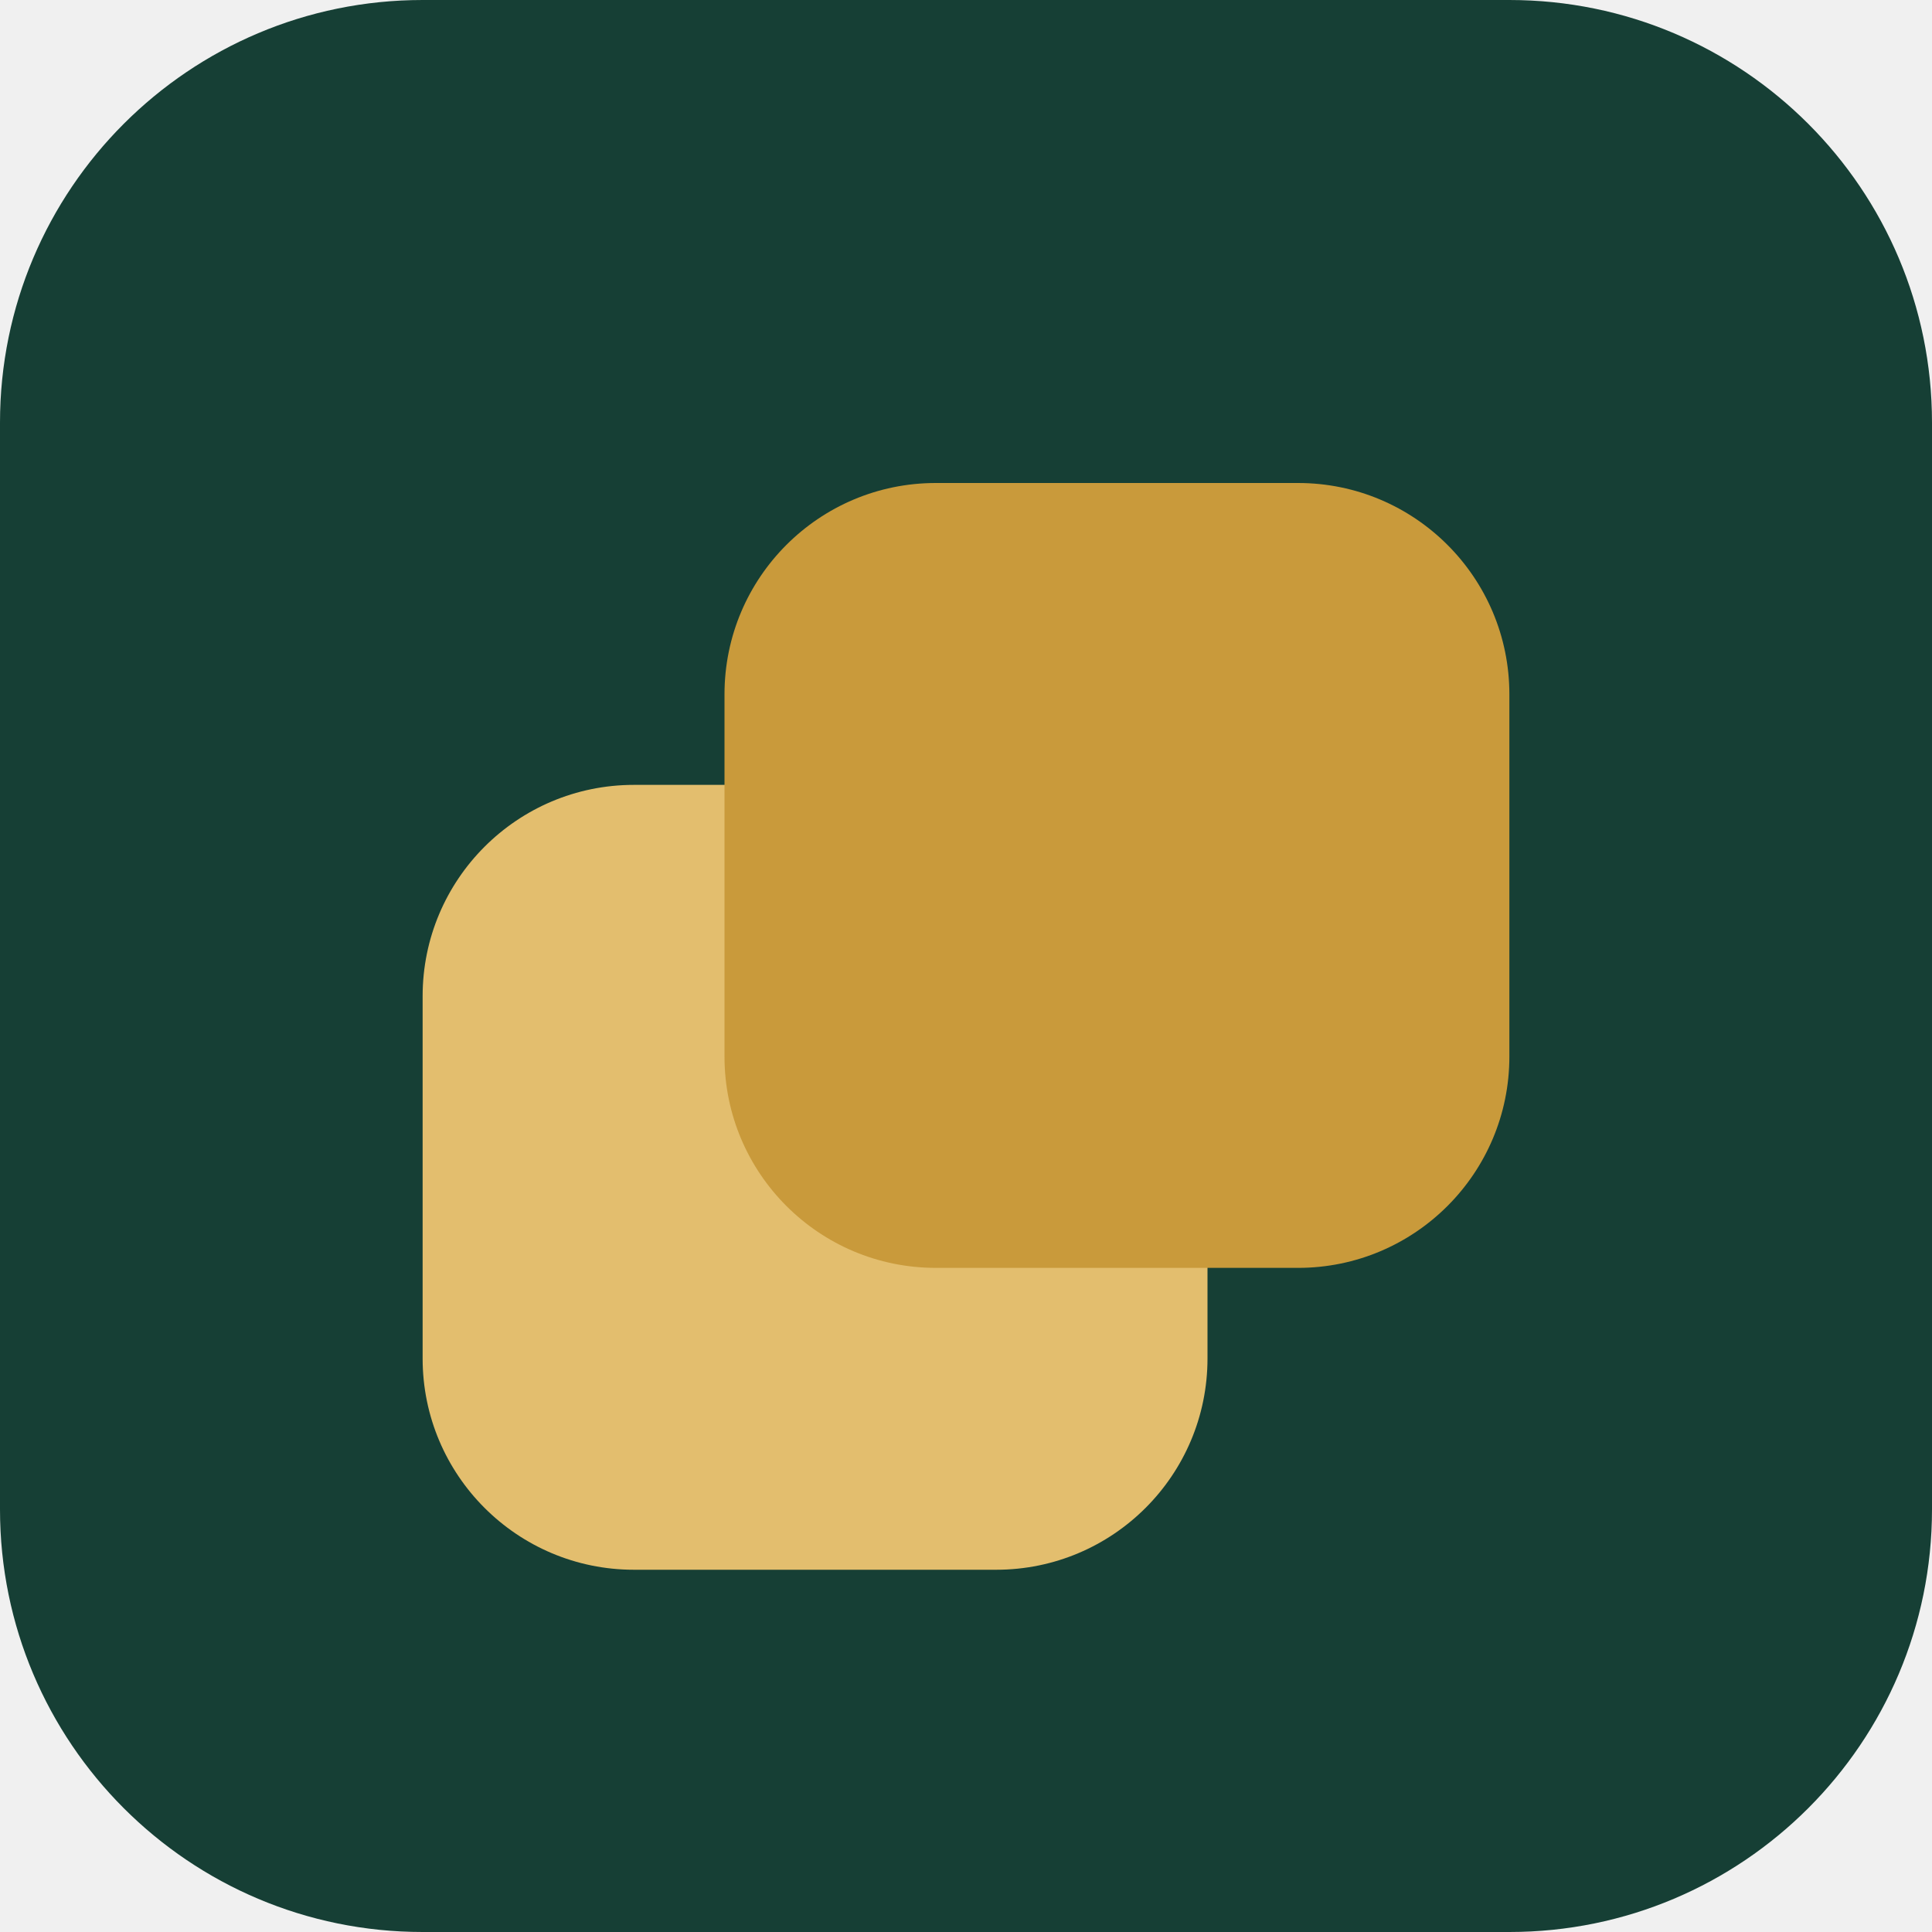
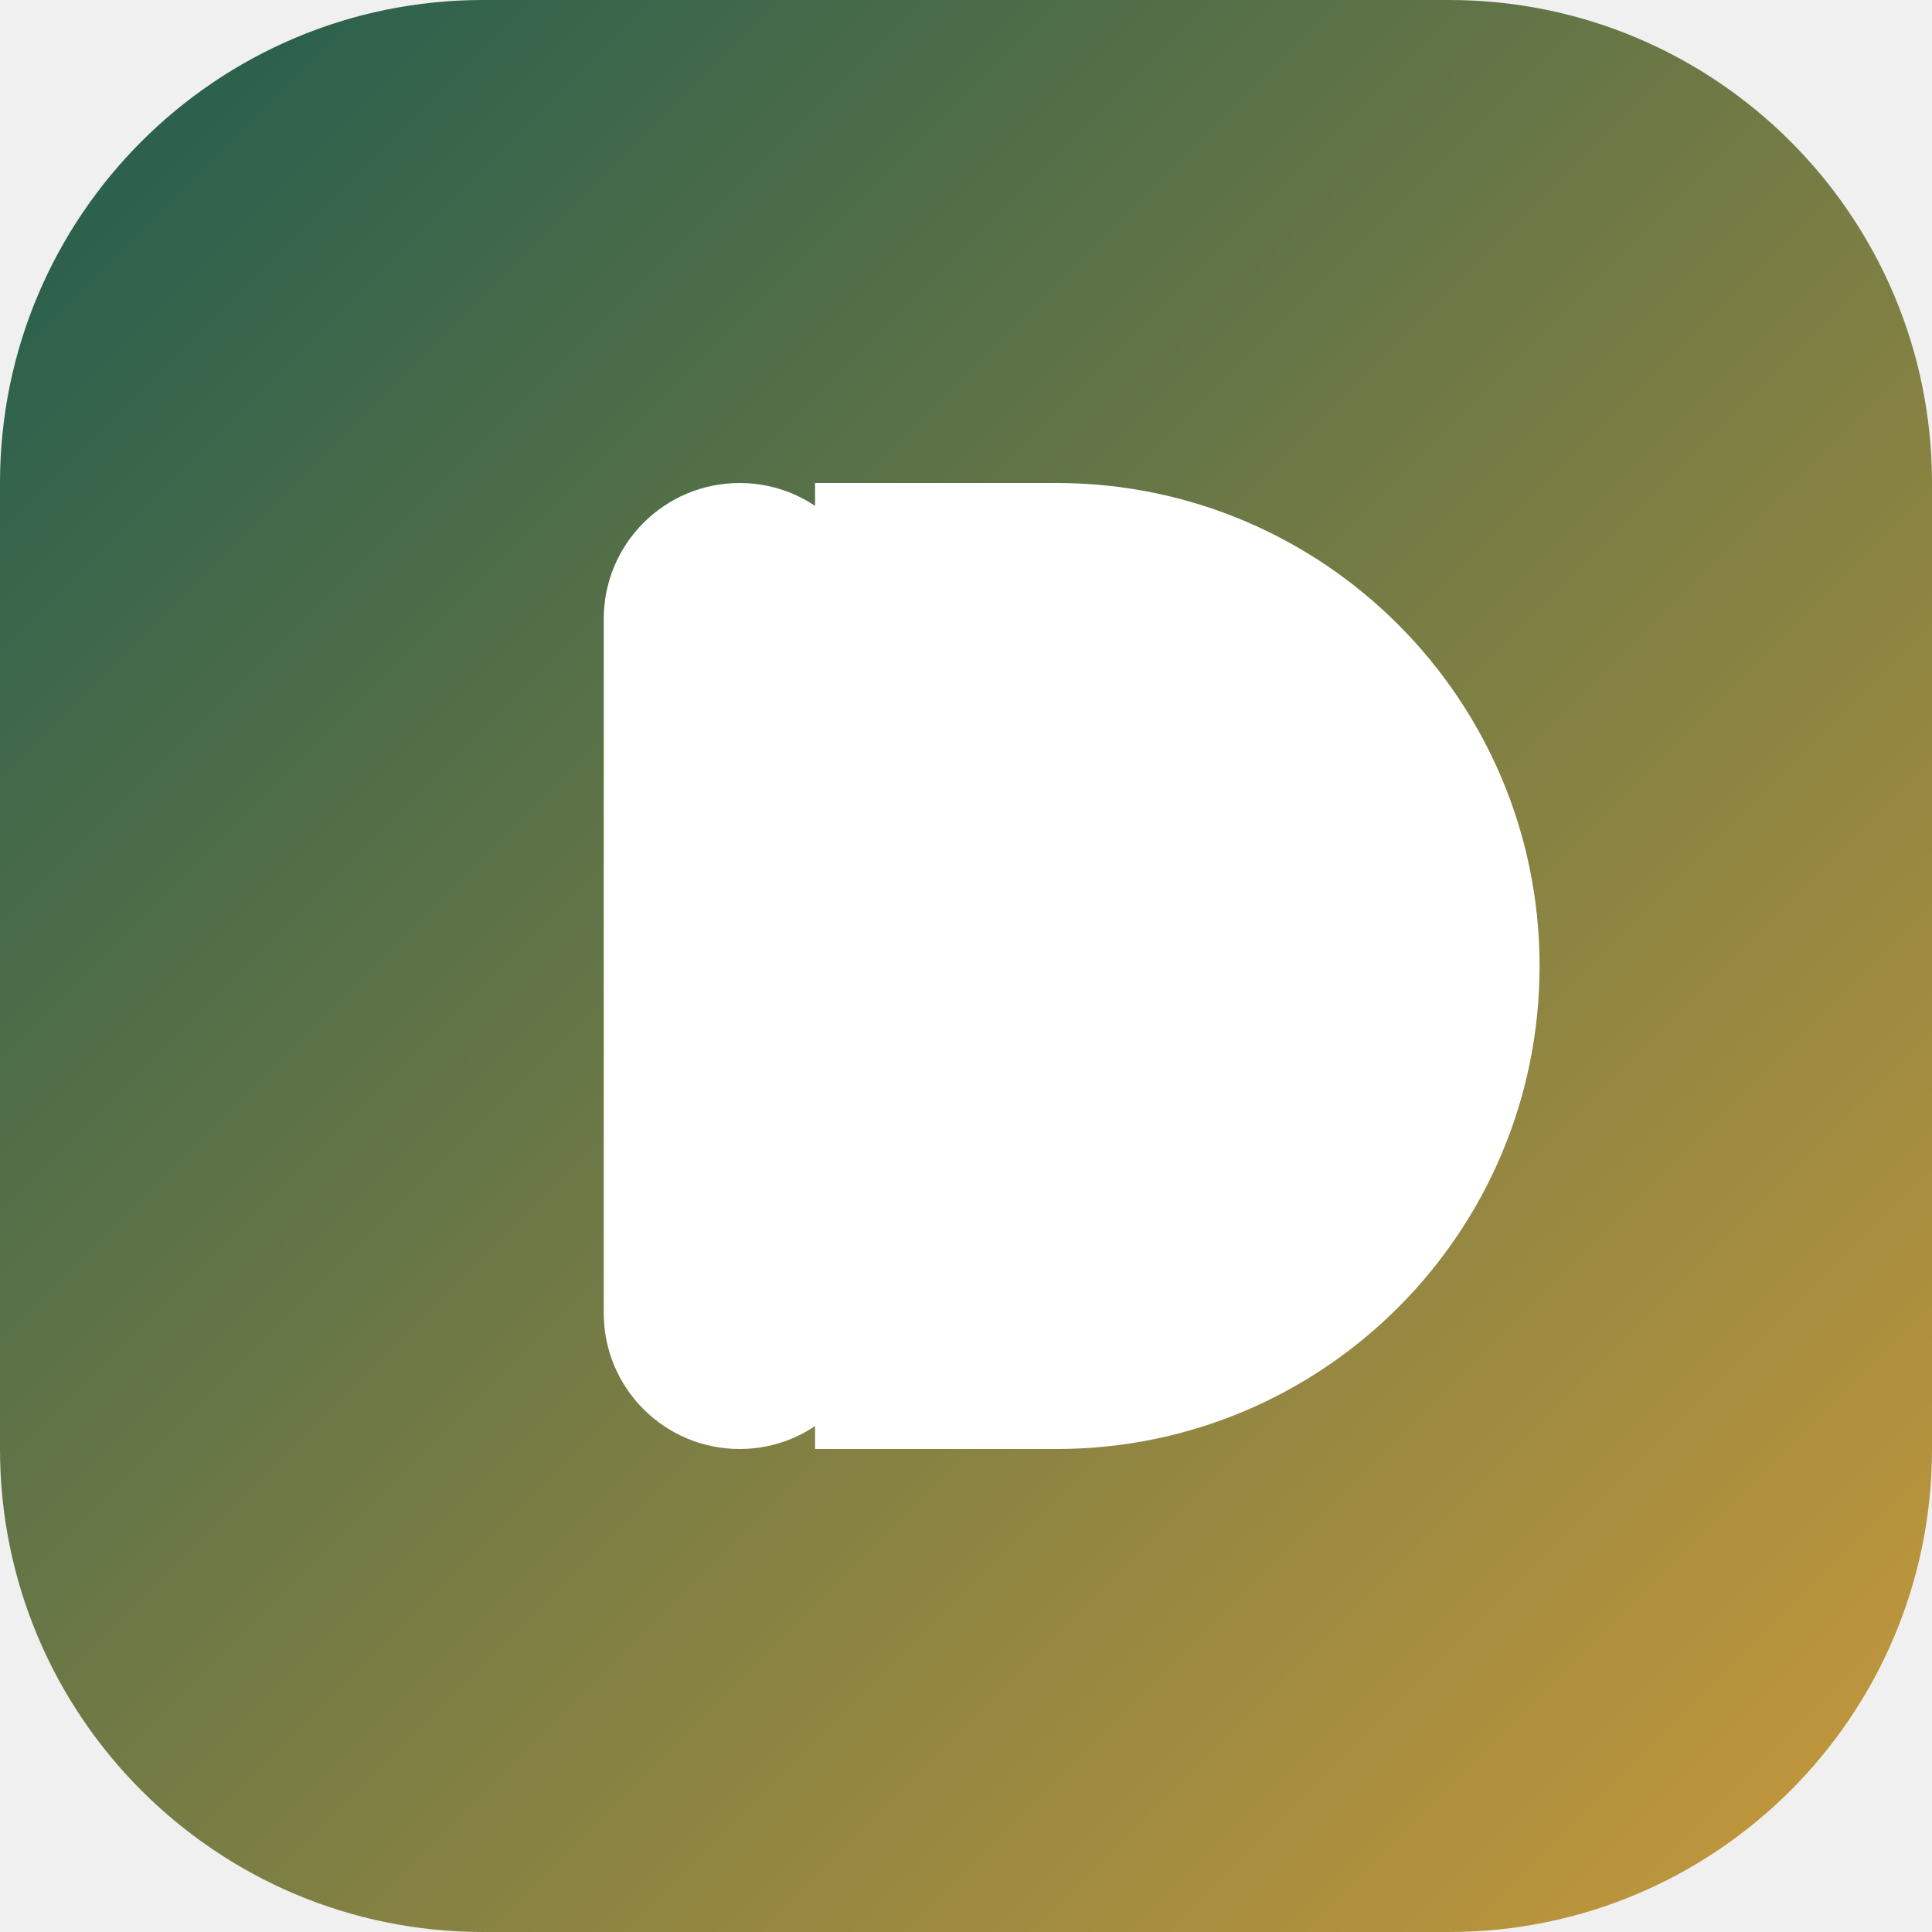
<svg xmlns="http://www.w3.org/2000/svg" viewBox="0 0 32 32">
-   <rect width="32" height="32" rx="7" fill="#163F35" />
+   <defs>
+     <linearGradient id="g" x1="0" y1="0" x2="32" y2="32" gradientUnits="userSpaceOnUse">
+       <stop offset="0" stop-color="#1F5C4E" />
+       <stop offset="1" stop-color="#C99A3B" />
+     </linearGradient>
+   </defs>
+   <rect width="32" height="32" rx="8" fill="url(#g)" />
  <g transform="translate(4,4)">
-     <rect fill="#E3BE6E" x="3" y="9" width="13" height="13" rx="3.5" />
-     <rect fill="#C99A3B" x="8" y="4" width="13" height="13" rx="3.5" />
+     <rect fill="#fff" x="6" y="4" width="4.5" height="16" rx="2.25" />
+     <path fill="#fff" d="M9.5,4 H13.5 A8,8 0 0 1 13.5,20 H9.5 Z" />
  </g>
</svg>
